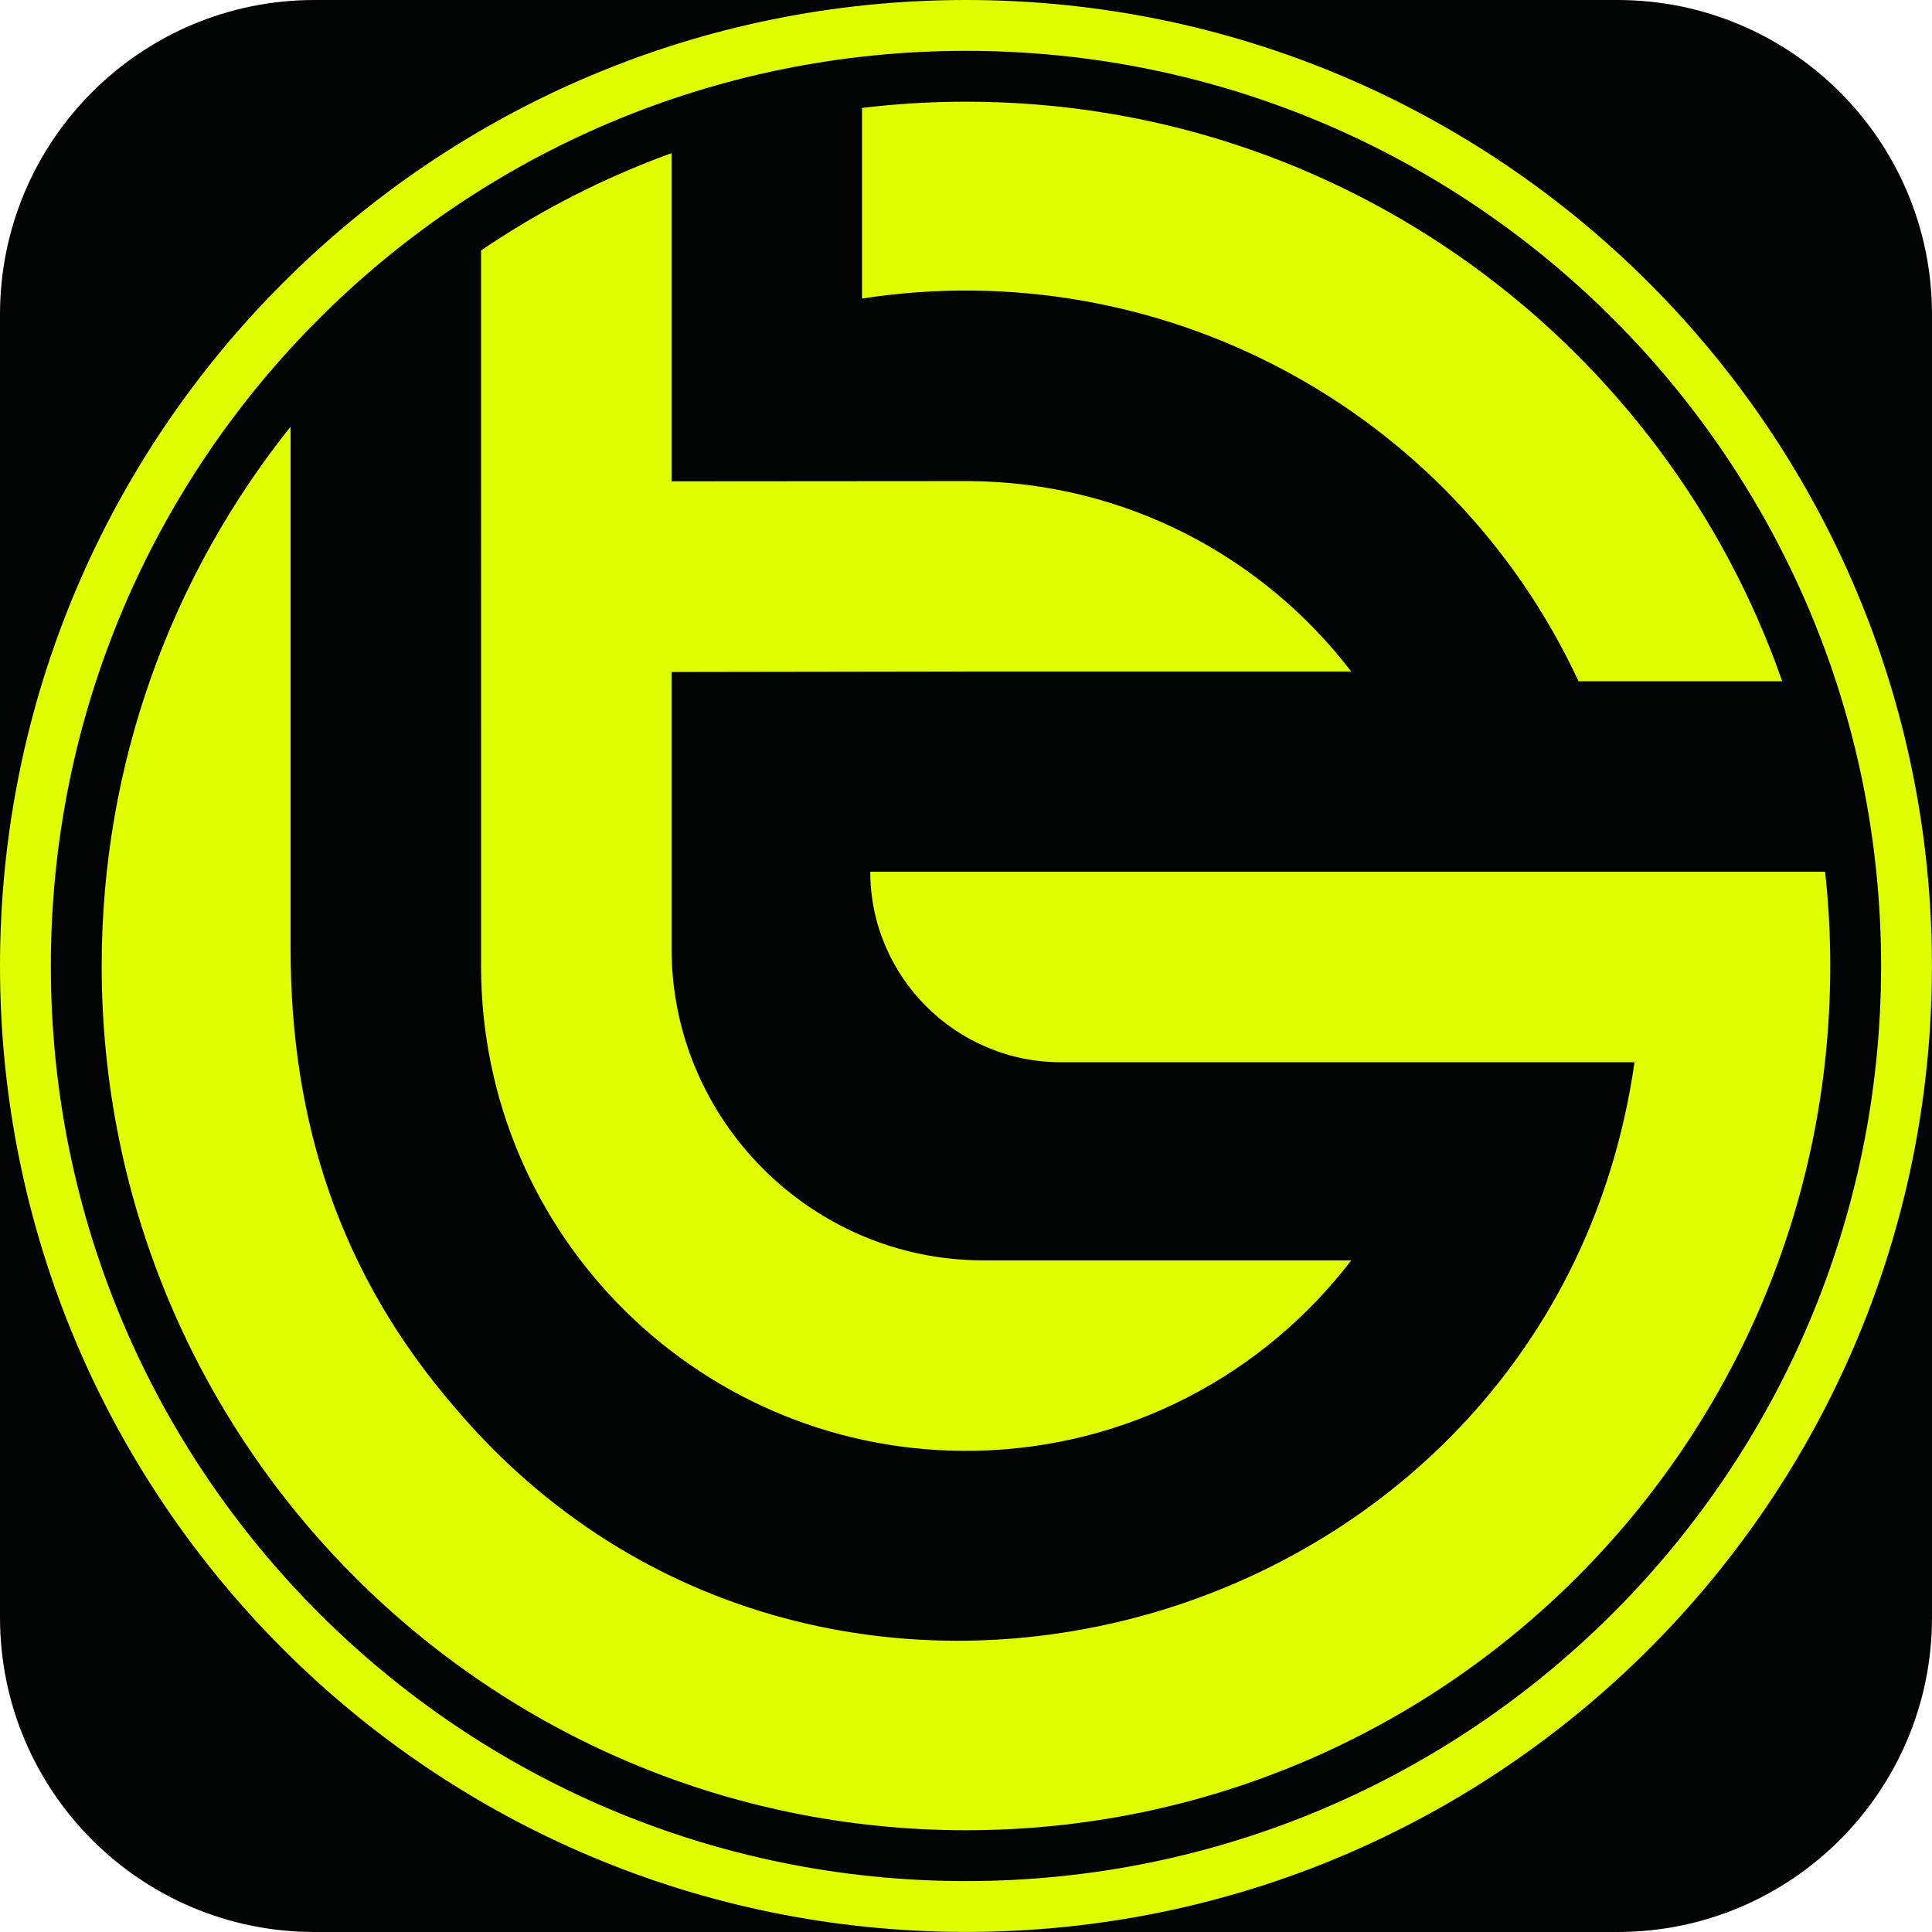
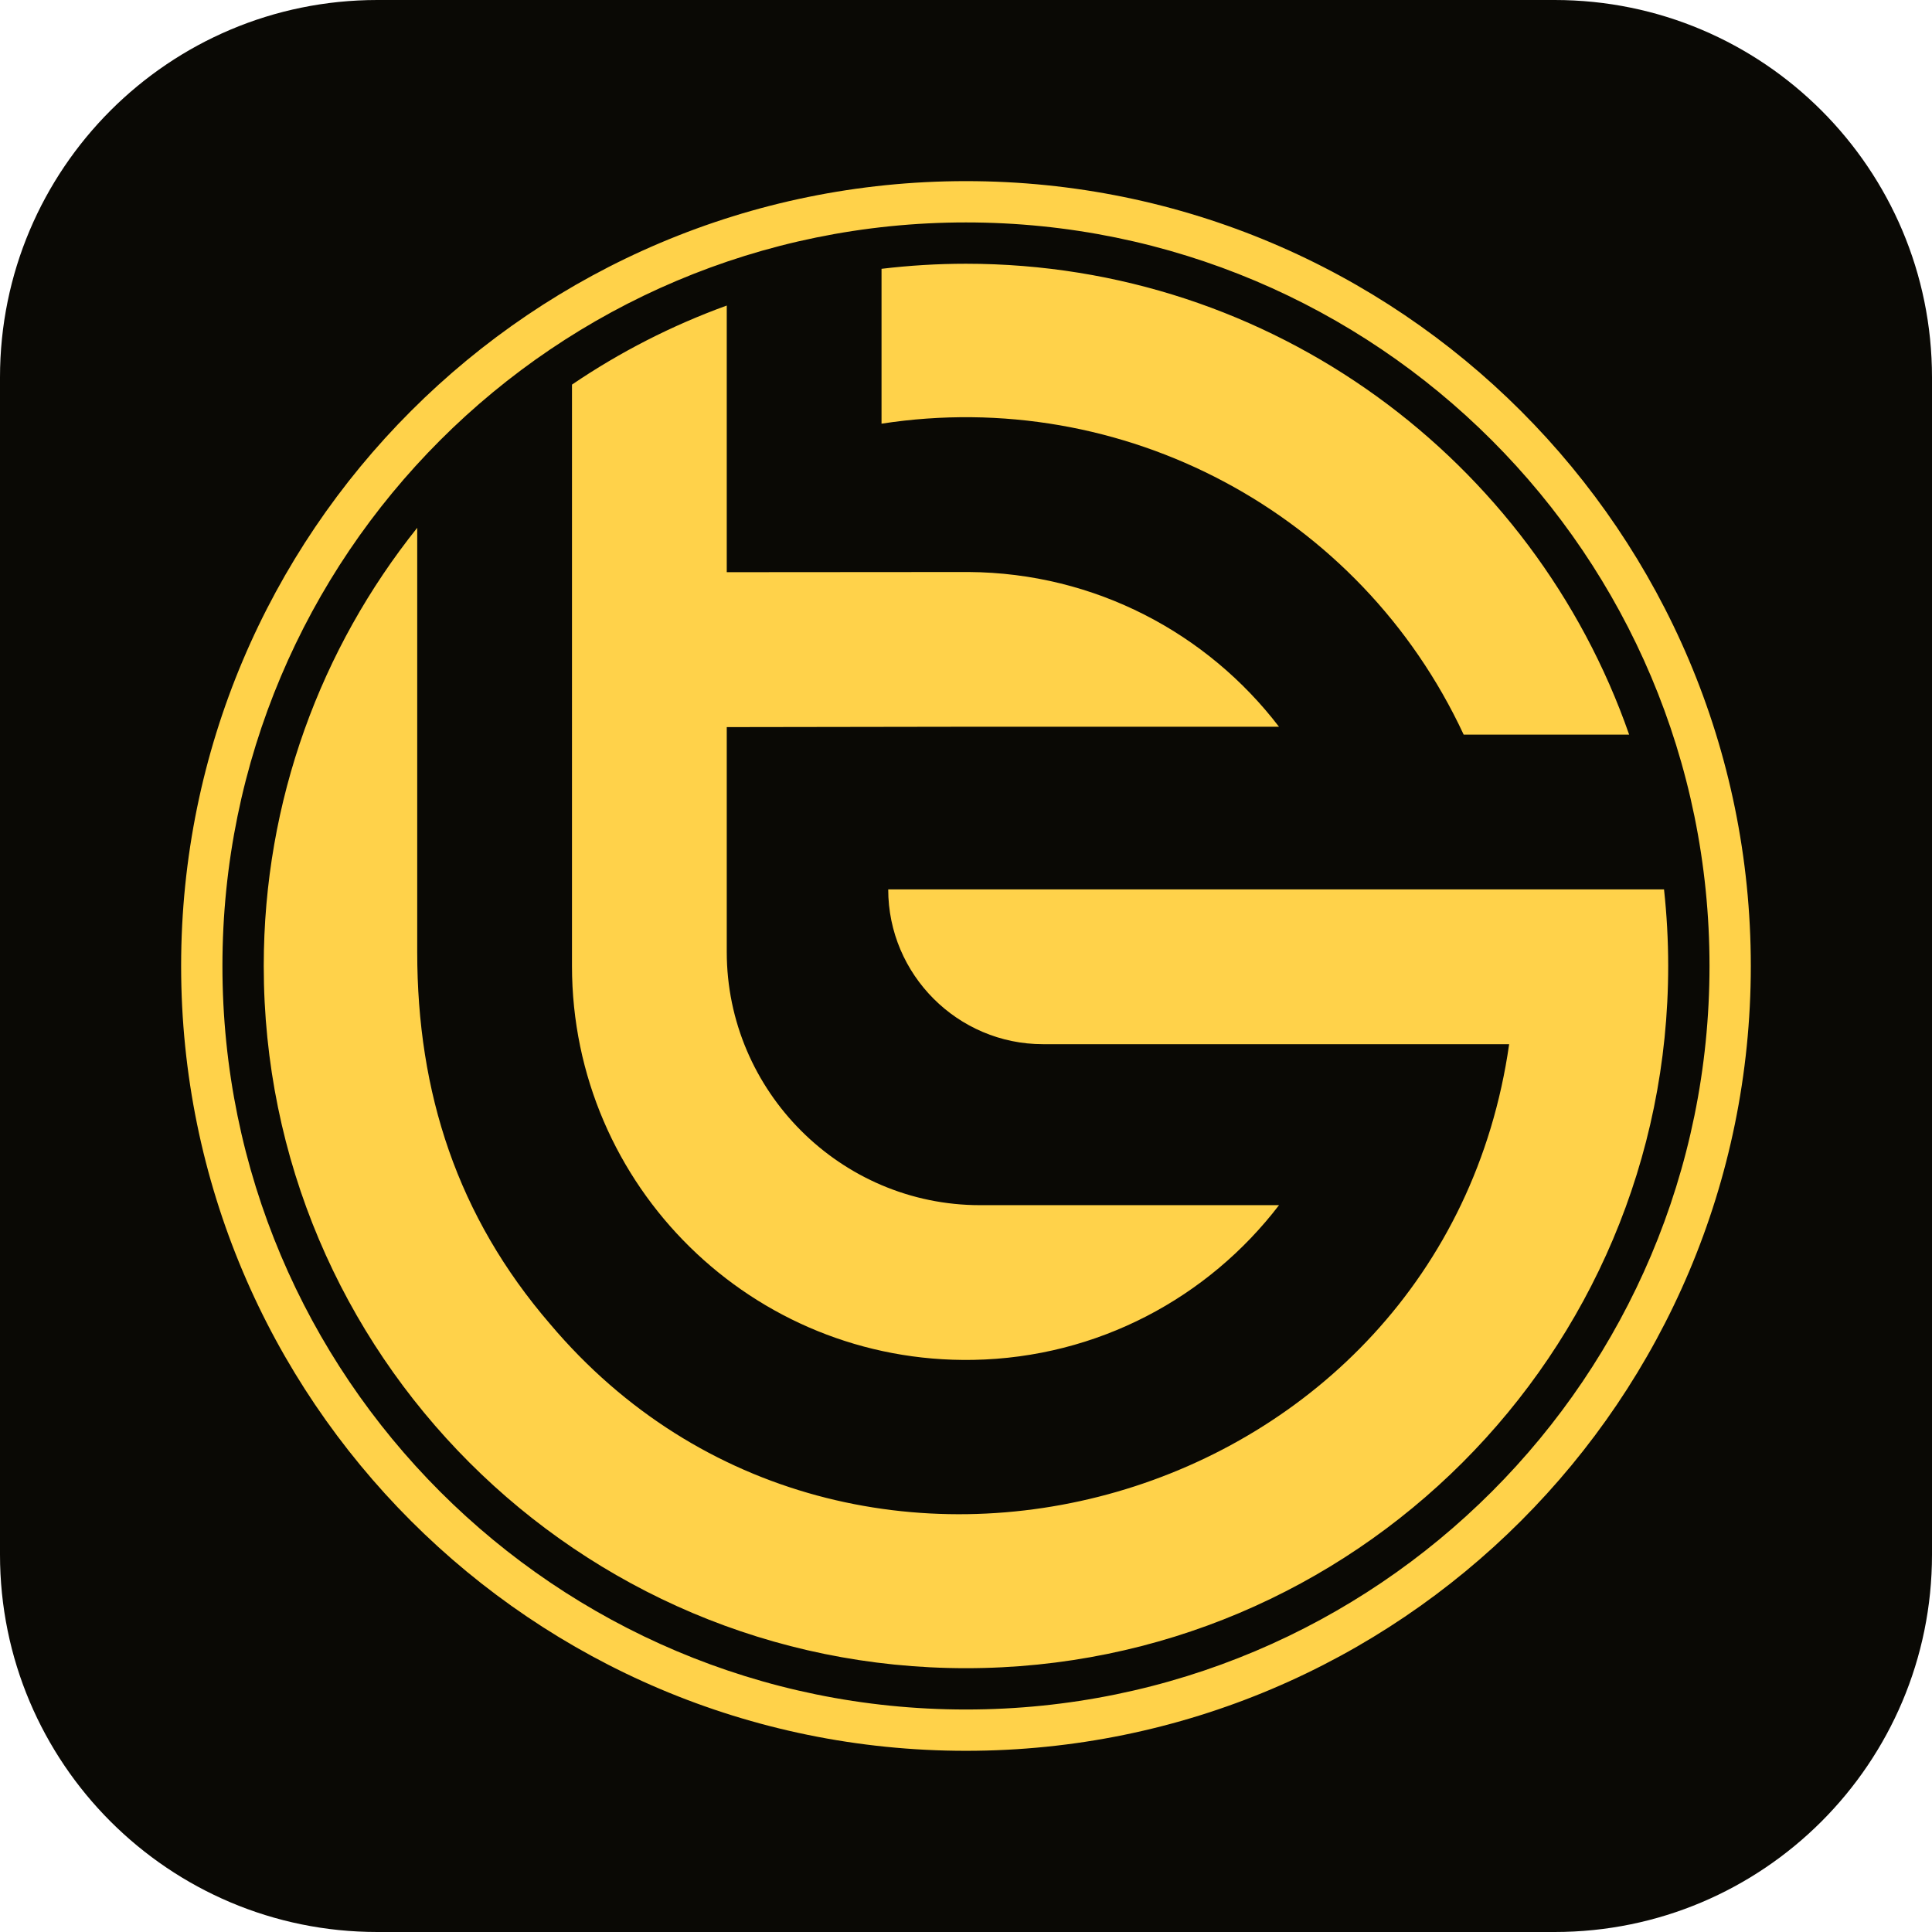
- <svg xmlns="http://www.w3.org/2000/svg" viewBox="0 0 2580 2580">
-   <rect width="2580" height="2580" rx="420" fill="#020303" />
-   <path fill="#dfff00" d="M1289.95 67.89c674.96,0 1222.06,547.1 1222.06,1222.06 0,674.96 -547.1,1222.06 -1222.06,1222.06 -674.96,0 -1222.06,-547.1 -1222.06,-1222.06 0,-674.96 547.1,-1222.06 1222.06,-1222.06zm-138.78 330.77c396.64,-61.25 786.65,145.58 956.8,511.08l271.98 0c-157.16,-450.63 -585.76,-773.95 -1090,-773.95 -46.98,0 -93.27,2.87 -138.78,8.33l0 254.54zm1286.09 765.47l-1275.09 0c0,140.11 114.28,254.38 254.38,254.38 255.39,0 510.77,0 766.16,0 -109.2,765.41 -1084.26,1042.94 -1576.2,460.02 -152.53,-176.97 -218.47,-380.07 -218.47,-611.7l0 -697.03c-157.84,197.39 -252.25,447.73 -252.25,720.15 0,637.47 516.69,1154.16 1154.16,1154.16 637.47,0 1154.16,-516.69 1154.16,-1154.16 0,-42.52 -2.35,-84.5 -6.85,-125.82zm-632.87 -267.4c-117.49,-153.48 -302.1,-252.86 -509.98,-254.28l-397.62 0.29 0 -438.23c-90.61,32.83 -175.95,76.66 -254.38,129.91l-0.01 955.54c0,362.34 297.09,653.84 659.27,647.42 204.96,-3.65 386.69,-102.54 502.8,-254.29l-491.42 0c-228.96,0 -416.26,-187.3 -416.26,-416.26l0 -369.46 416.26 -0.64 491.34 0zm-1804.39 393.22c0,712.44 577.51,1289.95 1289.95,1289.95 712.44,0 1289.95,-577.51 1289.95,-1289.95 0,-712.44 -577.51,-1289.95 -1289.95,-1289.95 -712.44,0 -1289.95,577.51 -1289.95,1289.95z" />
+ <svg xmlns="http://www.w3.org/2000/svg" viewBox="0 0 512 512" width="512" height="512">
+   <rect width="512" height="512" rx="100" fill="#0A0905" />
+   <g transform="translate(48, 48) scale(0.16124)">
+     <path fill="#FFD24A" d="M1289.95 67.89c674.96,0 1222.06,547.1 1222.06,1222.06 0,674.96 -547.1,1222.06 -1222.06,1222.06 -674.96,0 -1222.06,-547.1 -1222.06,-1222.06 0,-674.96 547.1,-1222.06 1222.06,-1222.06zm-138.78 330.77c396.64,-61.25 786.65,145.58 956.8,511.08l271.98 0c-157.16,-450.63 -585.76,-773.95 -1090,-773.95 -46.98,0 -93.27,2.87 -138.78,8.33l0 254.54zm1286.09 765.47l-1275.09 0c0,140.11 114.28,254.38 254.38,254.38 255.39,0 510.77,0 766.16,0 -109.2,765.41 -1084.26,1042.94 -1576.2,460.02 -152.53,-176.97 -218.47,-380.07 -218.47,-611.7l0 -697.03c-157.84,197.39 -252.25,447.73 -252.25,720.15 0,637.47 516.69,1154.16 1154.16,1154.16 637.47,0 1154.16,-516.69 1154.16,-1154.16 0,-42.52 -2.35,-84.5 -6.85,-125.82zm-632.87 -267.4c-117.49,-153.48 -302.1,-252.86 -509.98,-254.28l-397.62 0.29 0 -438.23c-90.61,32.83 -175.95,76.66 -254.38,129.91l-0.01 955.54c0,362.34 297.09,653.84 659.27,647.42 204.96,-3.65 386.69,-102.54 502.8,-254.29l-491.42 0c-228.96,0 -416.26,-187.3 -416.26,-416.26l0 -369.46 416.26 -0.64 491.34 0zm-1804.39 393.22c0,712.44 577.51,1289.95 1289.95,1289.95 712.44,0 1289.95,-577.51 1289.95,-1289.95 0,-712.44 -577.51,-1289.95 -1289.95,-1289.95 -712.44,0 -1289.95,577.51 -1289.95,1289.95z" />
+   </g>
</svg>
